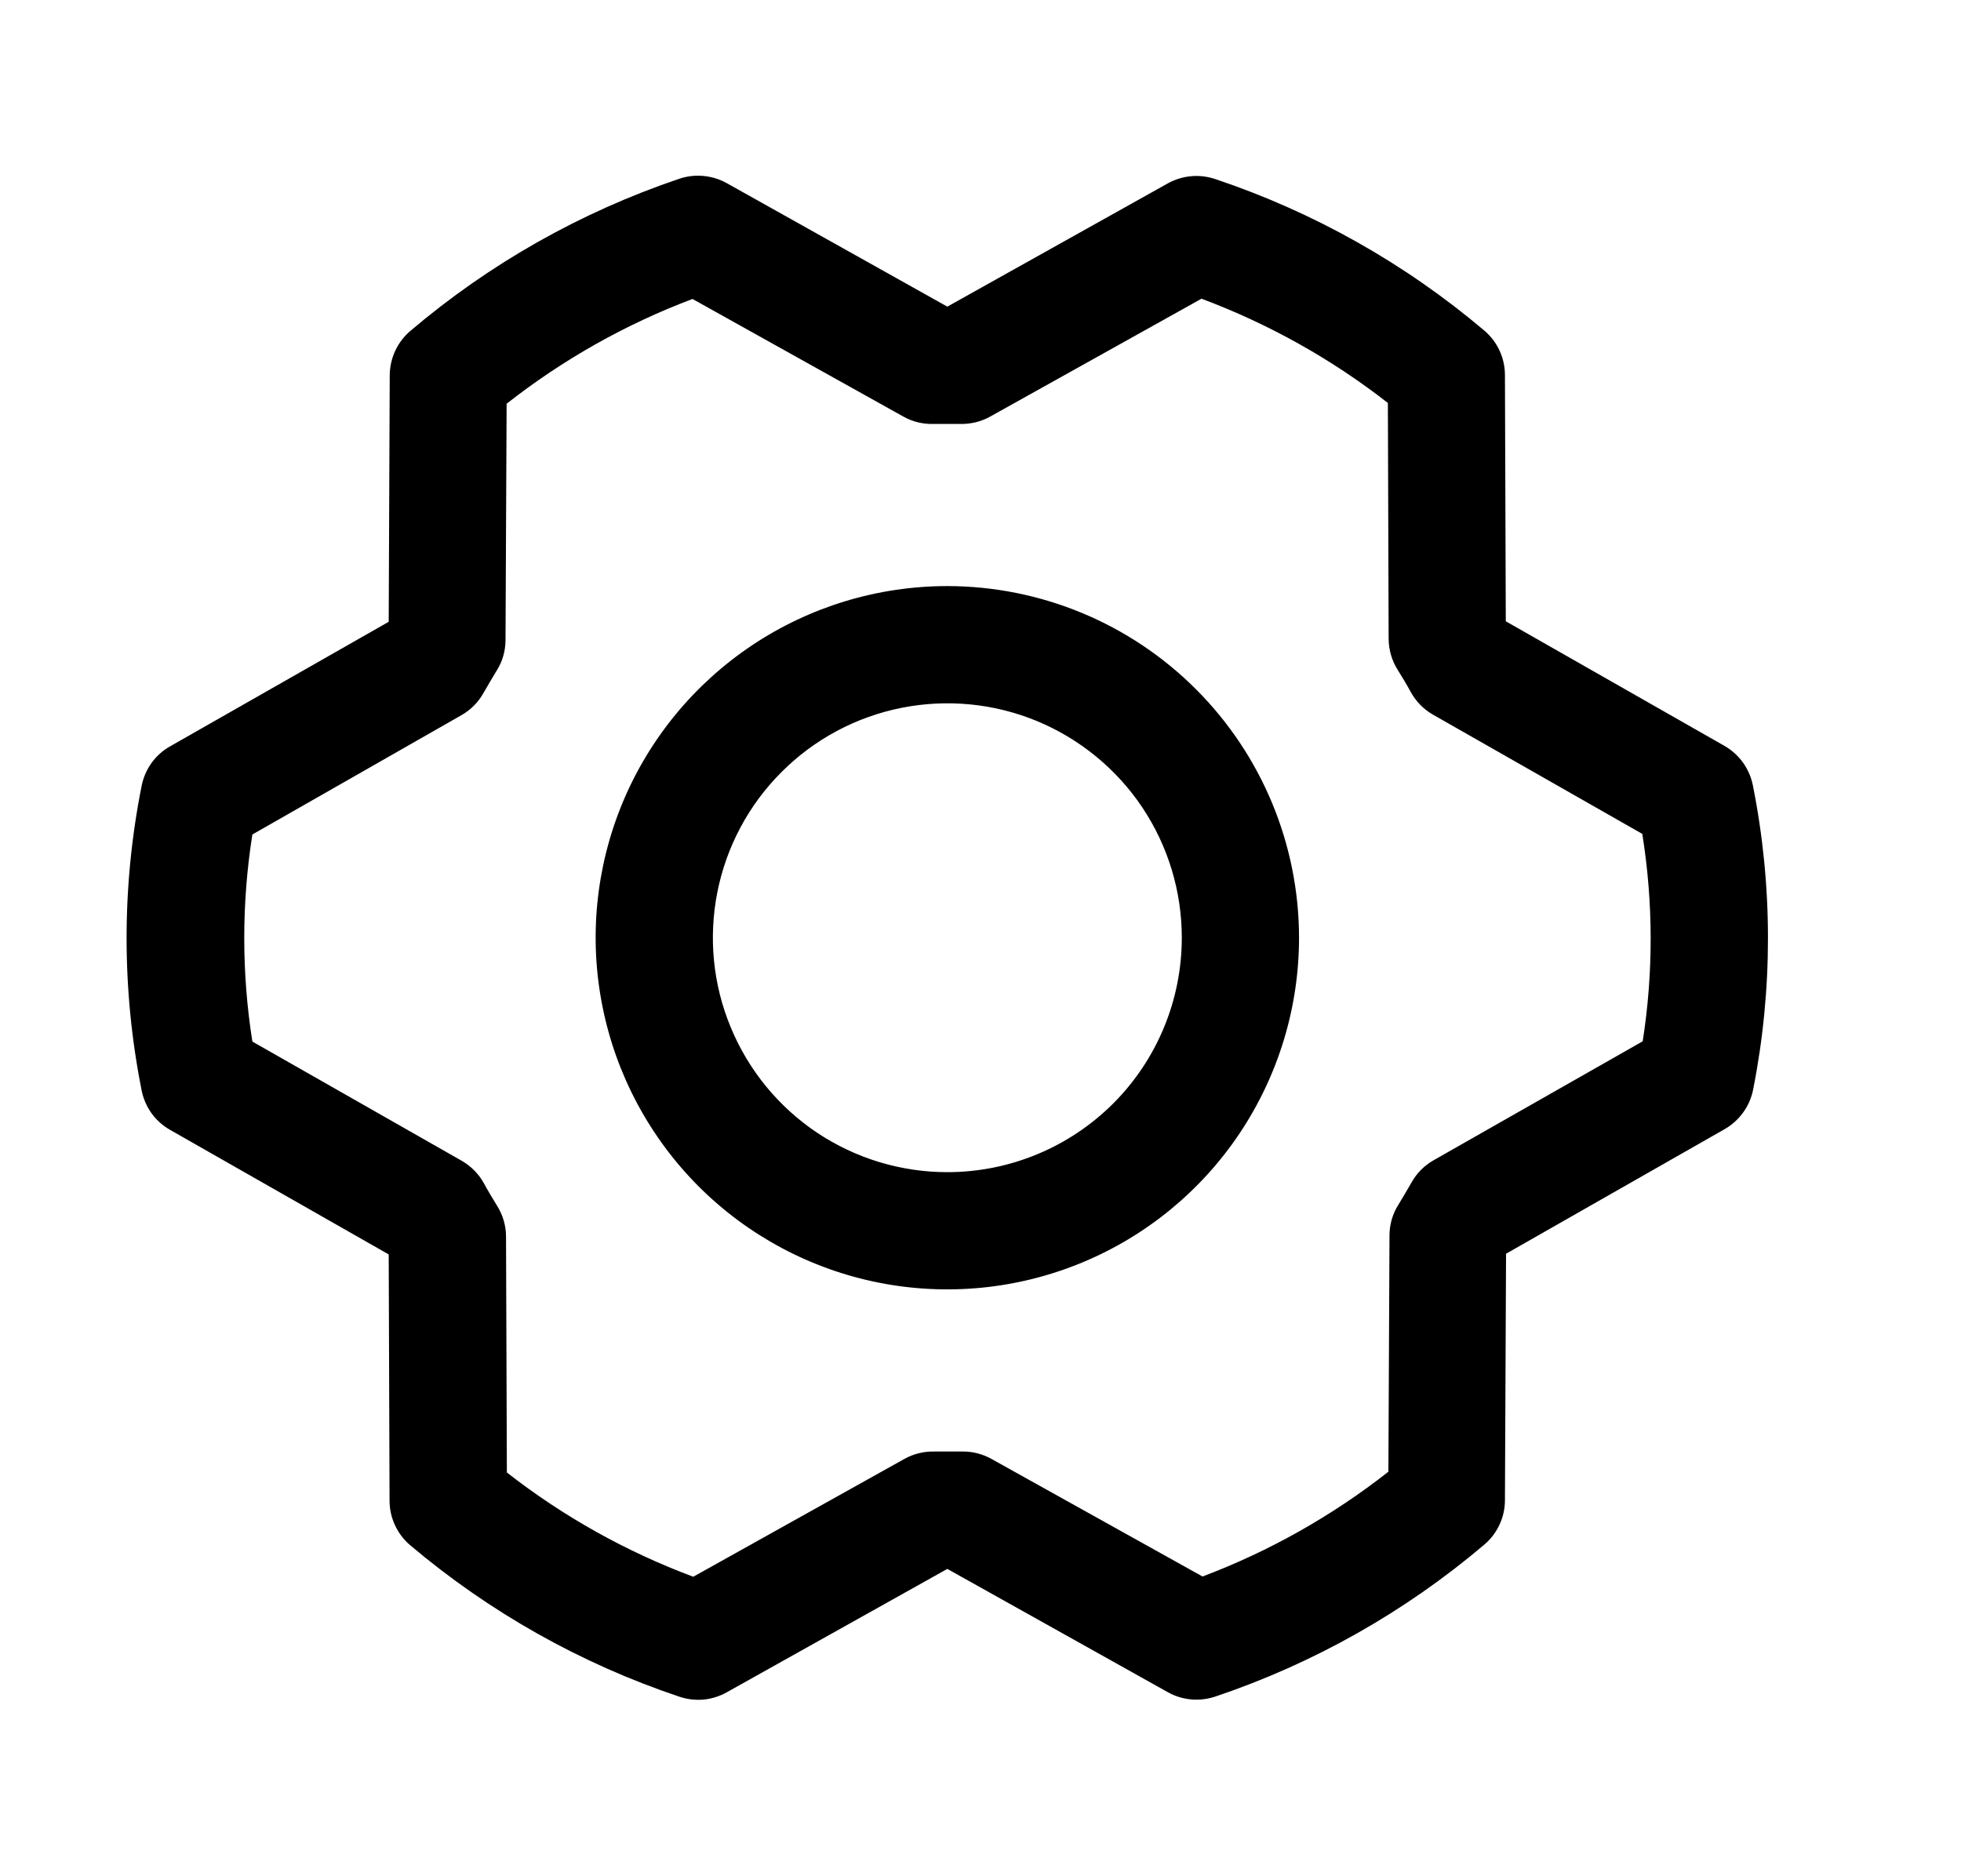
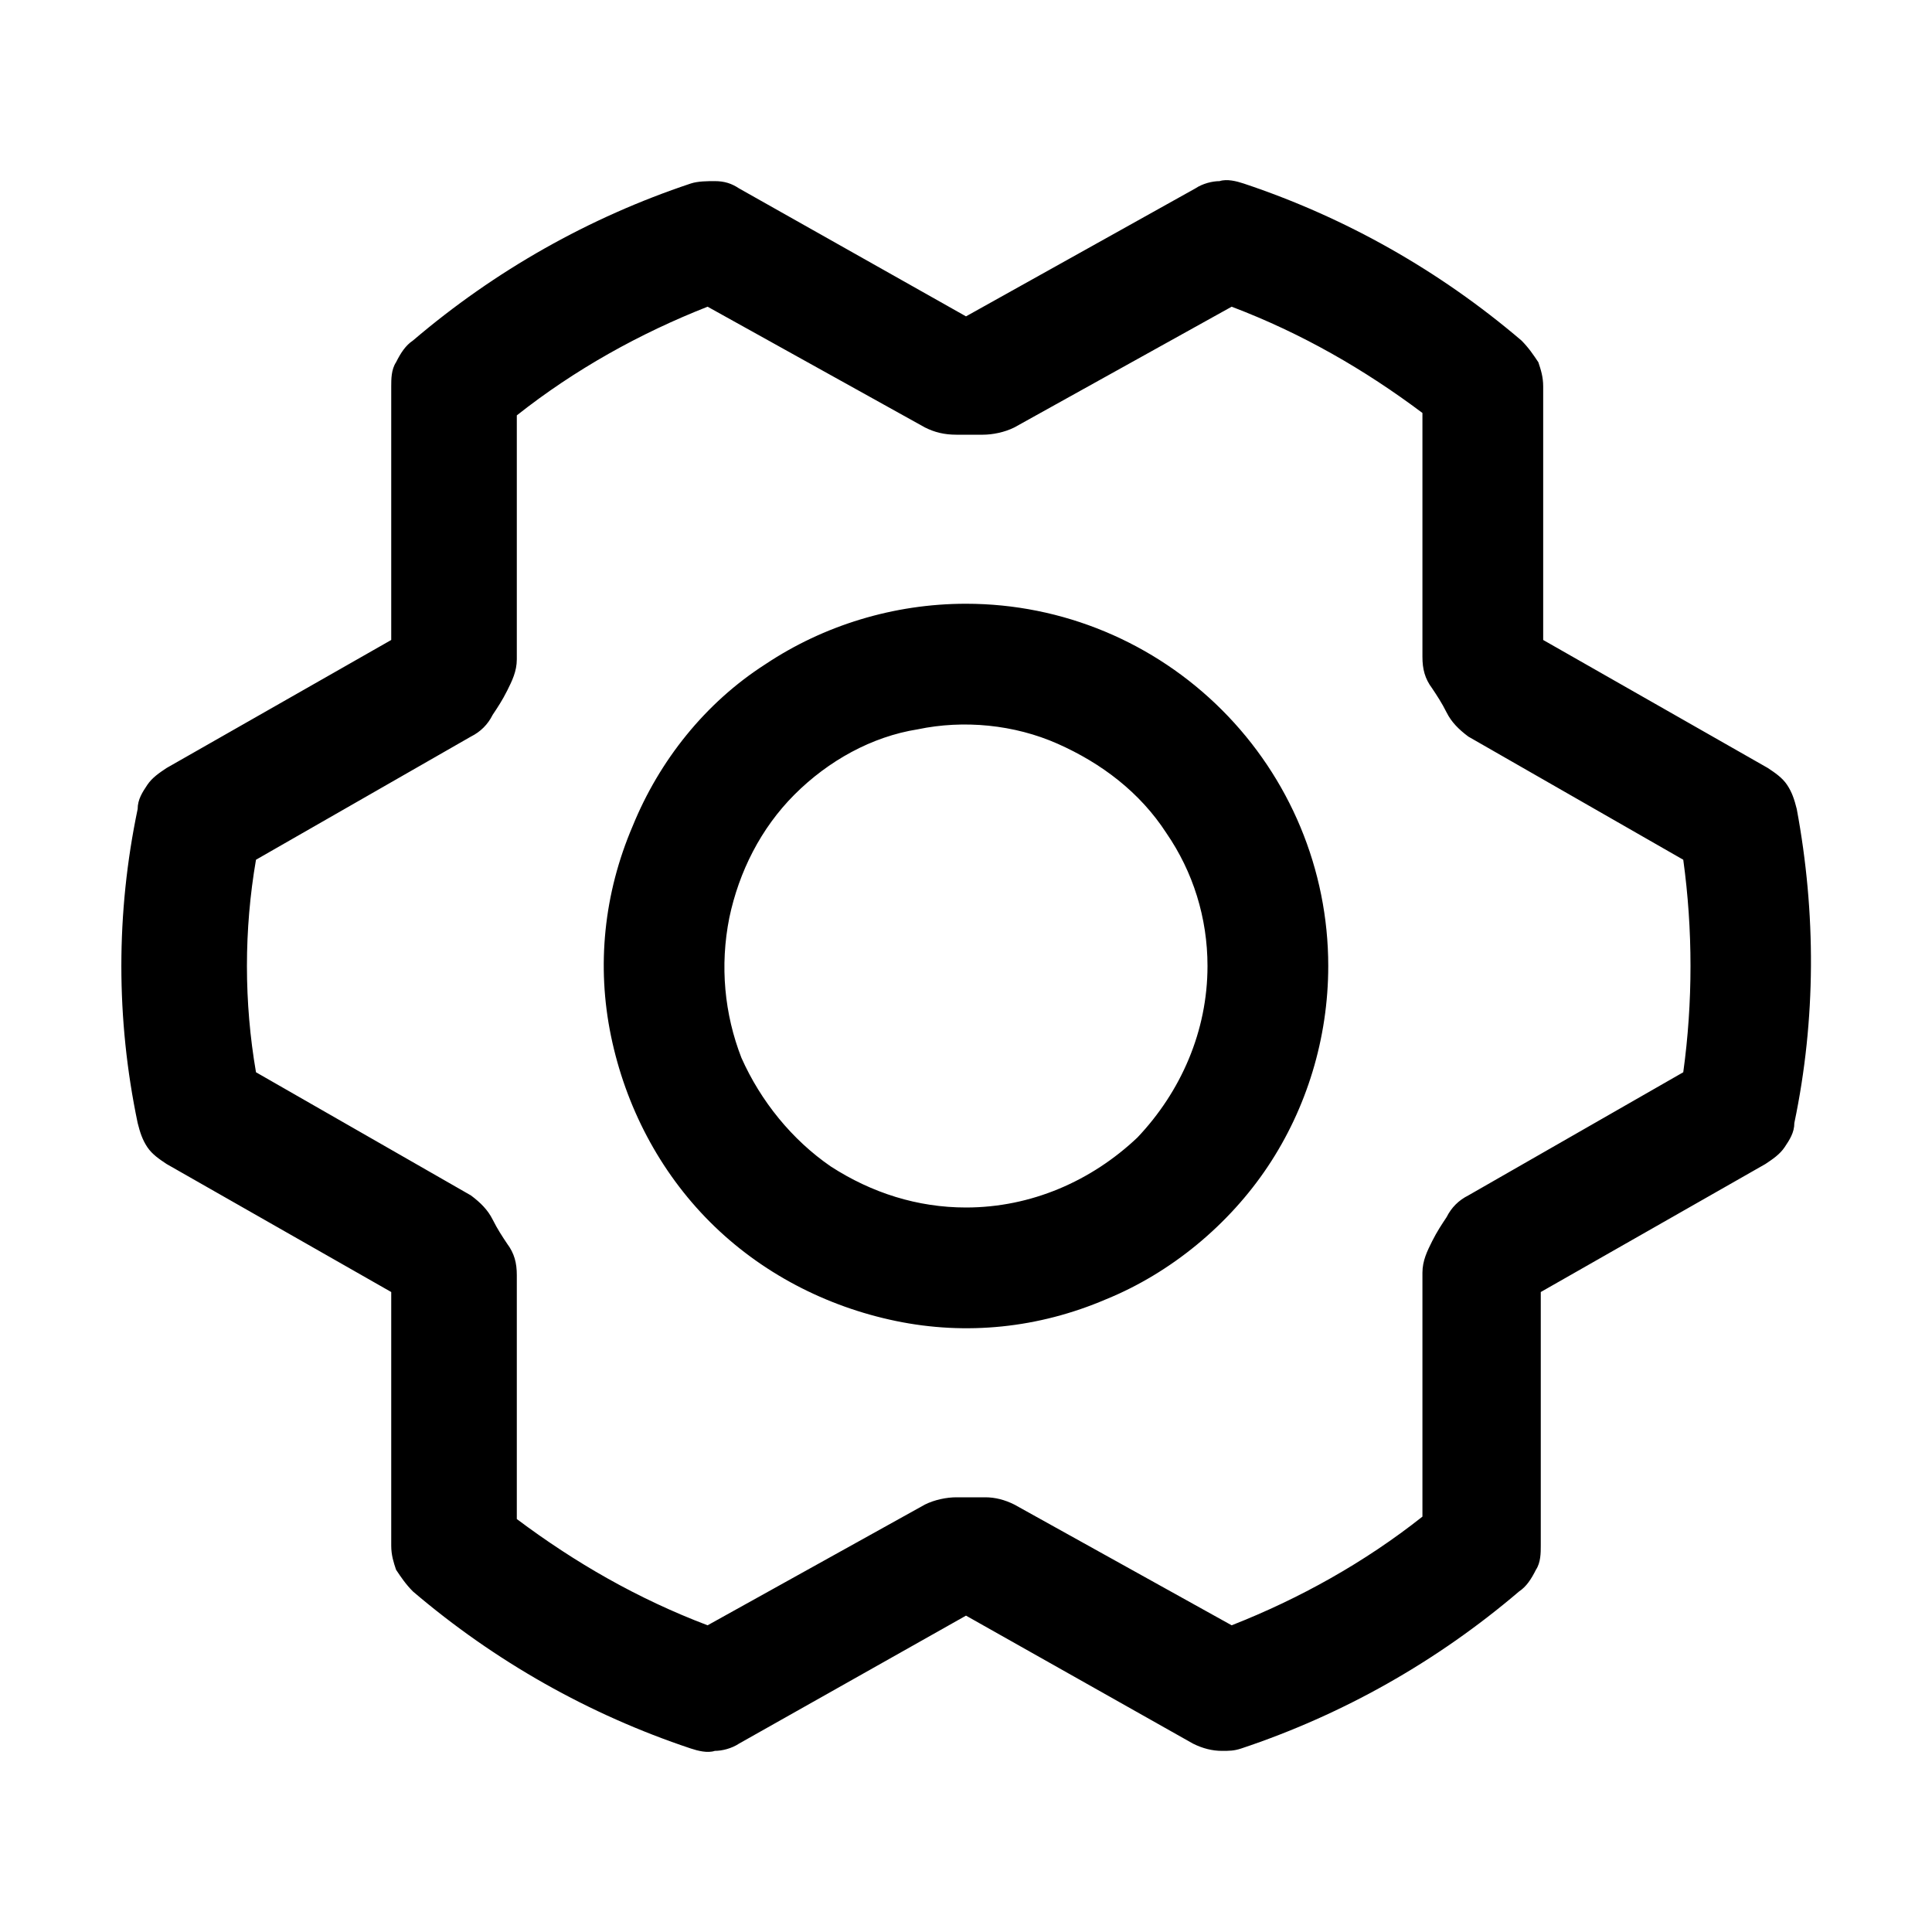
- <svg xmlns="http://www.w3.org/2000/svg" width="23" height="22" viewBox="0 0 23 22">
-   <path d="M11.111 6.875C10.295 6.875 9.498 7.117 8.82 7.57C8.141 8.024 7.612 8.668 7.3 9.421C6.988 10.175 6.906 11.005 7.066 11.805C7.225 12.605 7.618 13.34 8.194 13.917C8.771 14.494 9.506 14.887 10.306 15.046C11.107 15.205 11.936 15.123 12.69 14.811C13.444 14.499 14.088 13.97 14.541 13.292C14.994 12.613 15.236 11.816 15.236 11C15.235 9.906 14.8 8.858 14.027 8.085C13.254 7.311 12.205 6.876 11.111 6.875ZM11.111 13.75C10.567 13.75 10.036 13.589 9.583 13.287C9.131 12.984 8.779 12.555 8.571 12.052C8.362 11.55 8.308 10.997 8.414 10.464C8.52 9.93 8.782 9.44 9.167 9.056C9.551 8.671 10.041 8.409 10.575 8.303C11.108 8.197 11.661 8.251 12.164 8.459C12.666 8.668 13.096 9.02 13.398 9.472C13.7 9.924 13.861 10.456 13.861 11C13.861 11.729 13.572 12.429 13.056 12.945C12.54 13.46 11.841 13.75 11.111 13.75ZM20.559 9.213C20.54 9.117 20.5 9.025 20.443 8.945C20.385 8.865 20.311 8.798 20.225 8.749L17.661 7.288L17.651 4.399C17.651 4.3 17.629 4.201 17.587 4.111C17.545 4.021 17.484 3.941 17.408 3.877C16.478 3.09 15.407 2.487 14.252 2.1C14.161 2.07 14.065 2.058 13.969 2.067C13.874 2.076 13.781 2.104 13.697 2.151L11.111 3.597L8.523 2.148C8.439 2.101 8.346 2.073 8.25 2.064C8.155 2.055 8.058 2.066 7.967 2.097C6.813 2.487 5.743 3.092 4.815 3.88C4.739 3.944 4.678 4.024 4.636 4.114C4.594 4.204 4.572 4.302 4.571 4.402L4.559 7.294L1.995 8.755C1.909 8.803 1.835 8.87 1.777 8.95C1.72 9.03 1.68 9.122 1.661 9.219C1.426 10.398 1.426 11.611 1.661 12.79C1.68 12.887 1.72 12.979 1.777 13.059C1.835 13.139 1.909 13.205 1.995 13.254L4.559 14.715L4.569 17.604C4.569 17.704 4.591 17.802 4.633 17.892C4.675 17.983 4.736 18.063 4.812 18.127C5.742 18.913 6.813 19.516 7.968 19.903C8.059 19.934 8.155 19.945 8.251 19.937C8.346 19.928 8.439 19.899 8.523 19.852L11.111 18.404L13.7 19.852C13.802 19.909 13.918 19.938 14.035 19.938C14.11 19.938 14.184 19.925 14.256 19.901C15.41 19.512 16.479 18.908 17.408 18.12C17.484 18.056 17.545 17.976 17.587 17.886C17.629 17.796 17.651 17.698 17.651 17.598L17.664 14.707L20.227 13.246C20.313 13.197 20.387 13.13 20.445 13.05C20.503 12.97 20.543 12.878 20.562 12.781C20.795 11.604 20.794 10.391 20.559 9.213ZM19.27 12.213L16.815 13.61C16.707 13.671 16.618 13.76 16.557 13.868C16.507 13.954 16.455 14.045 16.402 14.131C16.333 14.239 16.297 14.364 16.297 14.493L16.284 17.264C15.624 17.782 14.889 18.197 14.104 18.493L11.627 17.113C11.524 17.056 11.408 17.026 11.291 17.027H11.274C11.171 17.027 11.066 17.027 10.962 17.027C10.839 17.024 10.717 17.053 10.609 17.113L8.131 18.496C7.344 18.202 6.607 17.79 5.945 17.273L5.935 14.506C5.935 14.378 5.898 14.252 5.83 14.144C5.777 14.058 5.725 13.972 5.676 13.881C5.615 13.771 5.526 13.681 5.418 13.618L2.96 12.218C2.833 11.413 2.833 10.594 2.96 9.789L5.411 8.39C5.519 8.329 5.608 8.24 5.669 8.132C5.719 8.046 5.771 7.955 5.824 7.869C5.893 7.761 5.929 7.636 5.929 7.508L5.942 4.736C6.602 4.218 7.337 3.803 8.122 3.507L10.596 4.887C10.703 4.947 10.825 4.977 10.948 4.973C11.052 4.973 11.157 4.973 11.261 4.973C11.384 4.976 11.505 4.947 11.613 4.887L14.092 3.504C14.878 3.798 15.616 4.21 16.278 4.727L16.287 7.494C16.288 7.622 16.324 7.748 16.392 7.856C16.445 7.942 16.498 8.028 16.547 8.119C16.608 8.229 16.697 8.32 16.805 8.382L19.262 9.782C19.391 10.588 19.393 11.408 19.267 12.213H19.27Z" />
+ <svg xmlns="http://www.w3.org/2000/svg" version="1.1" id="Layer_1" viewBox="0 0 80 80" style="enable-background:new 0 0 80 80;" xml:space="preserve">
+   <path d="M40,25c-3,0-5.9,0.9-8.3,2.5c-2.5,1.6-4.4,4-5.5,6.7C25,37,24.7,40,25.3,42.9c0.6,2.9,2,5.6,4.1,7.7  c2.1,2.1,4.8,3.5,7.7,4.1c2.9,0.6,5.9,0.3,8.7-0.9c2.7-1.1,5.1-3.1,6.7-5.5C54.1,45.9,55,43,55,40c0-4-1.6-7.8-4.4-10.6  C47.8,26.6,44,25,40,25z M40,50c-2,0-3.9-0.6-5.6-1.7c-1.6-1.1-2.9-2.7-3.7-4.5C30,42,29.8,40,30.2,38c0.4-1.9,1.3-3.7,2.7-5.1  c1.4-1.4,3.2-2.4,5.1-2.7c1.9-0.4,4-0.2,5.8,0.6c1.8,0.8,3.4,2,4.5,3.7C49.4,36.1,50,38,50,40c0,2.7-1.1,5.2-2.9,7.1  C45.2,48.9,42.7,50,40,50z M74.4,33.5c-0.1-0.4-0.2-0.7-0.4-1c-0.2-0.3-0.5-0.5-0.8-0.7l-9.3-5.3l0-10.5c0-0.4-0.1-0.7-0.2-1  c-0.2-0.3-0.4-0.6-0.7-0.9c-3.4-2.9-7.3-5.1-11.5-6.5c-0.3-0.1-0.7-0.2-1-0.1c-0.3,0-0.7,0.1-1,0.3L40,13.1l-9.4-5.3  c-0.3-0.2-0.6-0.3-1-0.3c-0.3,0-0.7,0-1,0.1c-4.2,1.4-8.1,3.6-11.5,6.5c-0.3,0.2-0.5,0.5-0.7,0.9c-0.2,0.3-0.2,0.7-0.2,1l0,10.5  l-9.3,5.3c-0.3,0.2-0.6,0.4-0.8,0.7c-0.2,0.3-0.4,0.6-0.4,1c-0.9,4.3-0.9,8.7,0,13c0.1,0.4,0.2,0.7,0.4,1c0.2,0.3,0.5,0.5,0.8,0.7  l9.3,5.3l0,10.5c0,0.4,0.1,0.7,0.2,1c0.2,0.3,0.4,0.6,0.7,0.9c3.4,2.9,7.3,5.1,11.5,6.5c0.3,0.1,0.7,0.2,1,0.1c0.3,0,0.7-0.1,1-0.3  l9.4-5.3l9.4,5.3c0.4,0.2,0.8,0.3,1.2,0.3c0.3,0,0.5,0,0.8-0.1c4.2-1.4,8.1-3.6,11.5-6.5c0.3-0.2,0.5-0.5,0.7-0.9  c0.2-0.3,0.2-0.7,0.2-1l0-10.5l9.3-5.3c0.3-0.2,0.6-0.4,0.8-0.7c0.2-0.3,0.4-0.6,0.4-1C75.2,42.2,75.2,37.8,74.4,33.5z M69.7,44.4  l-8.9,5.1c-0.4,0.2-0.7,0.5-0.9,0.9c-0.2,0.3-0.4,0.6-0.6,1c-0.2,0.4-0.4,0.8-0.4,1.3l0,10.1c-2.4,1.9-5.1,3.4-7.9,4.5l-9-5  c-0.4-0.2-0.8-0.3-1.2-0.3h-0.1c-0.4,0-0.8,0-1.1,0c-0.4,0-0.9,0.1-1.3,0.3l-9,5c-2.9-1.1-5.5-2.6-7.9-4.4l0-10.1  c0-0.5-0.1-0.9-0.4-1.3c-0.2-0.3-0.4-0.6-0.6-1c-0.2-0.4-0.5-0.7-0.9-1l-8.9-5.1c-0.5-2.9-0.5-5.9,0-8.8l8.9-5.1  c0.4-0.2,0.7-0.5,0.9-0.9c0.2-0.3,0.4-0.6,0.6-1c0.2-0.4,0.4-0.8,0.4-1.3l0-10.1c2.4-1.9,5.1-3.4,7.9-4.5l9,5  c0.4,0.2,0.8,0.3,1.3,0.3c0.4,0,0.8,0,1.1,0c0.4,0,0.9-0.1,1.3-0.3l9-5c2.9,1.1,5.5,2.6,7.9,4.4l0,10.1c0,0.5,0.1,0.9,0.4,1.3  c0.2,0.3,0.4,0.6,0.6,1c0.2,0.4,0.5,0.7,0.9,1l8.9,5.1C70.1,38.5,70.1,41.5,69.7,44.4L69.7,44.4z" />
</svg>
